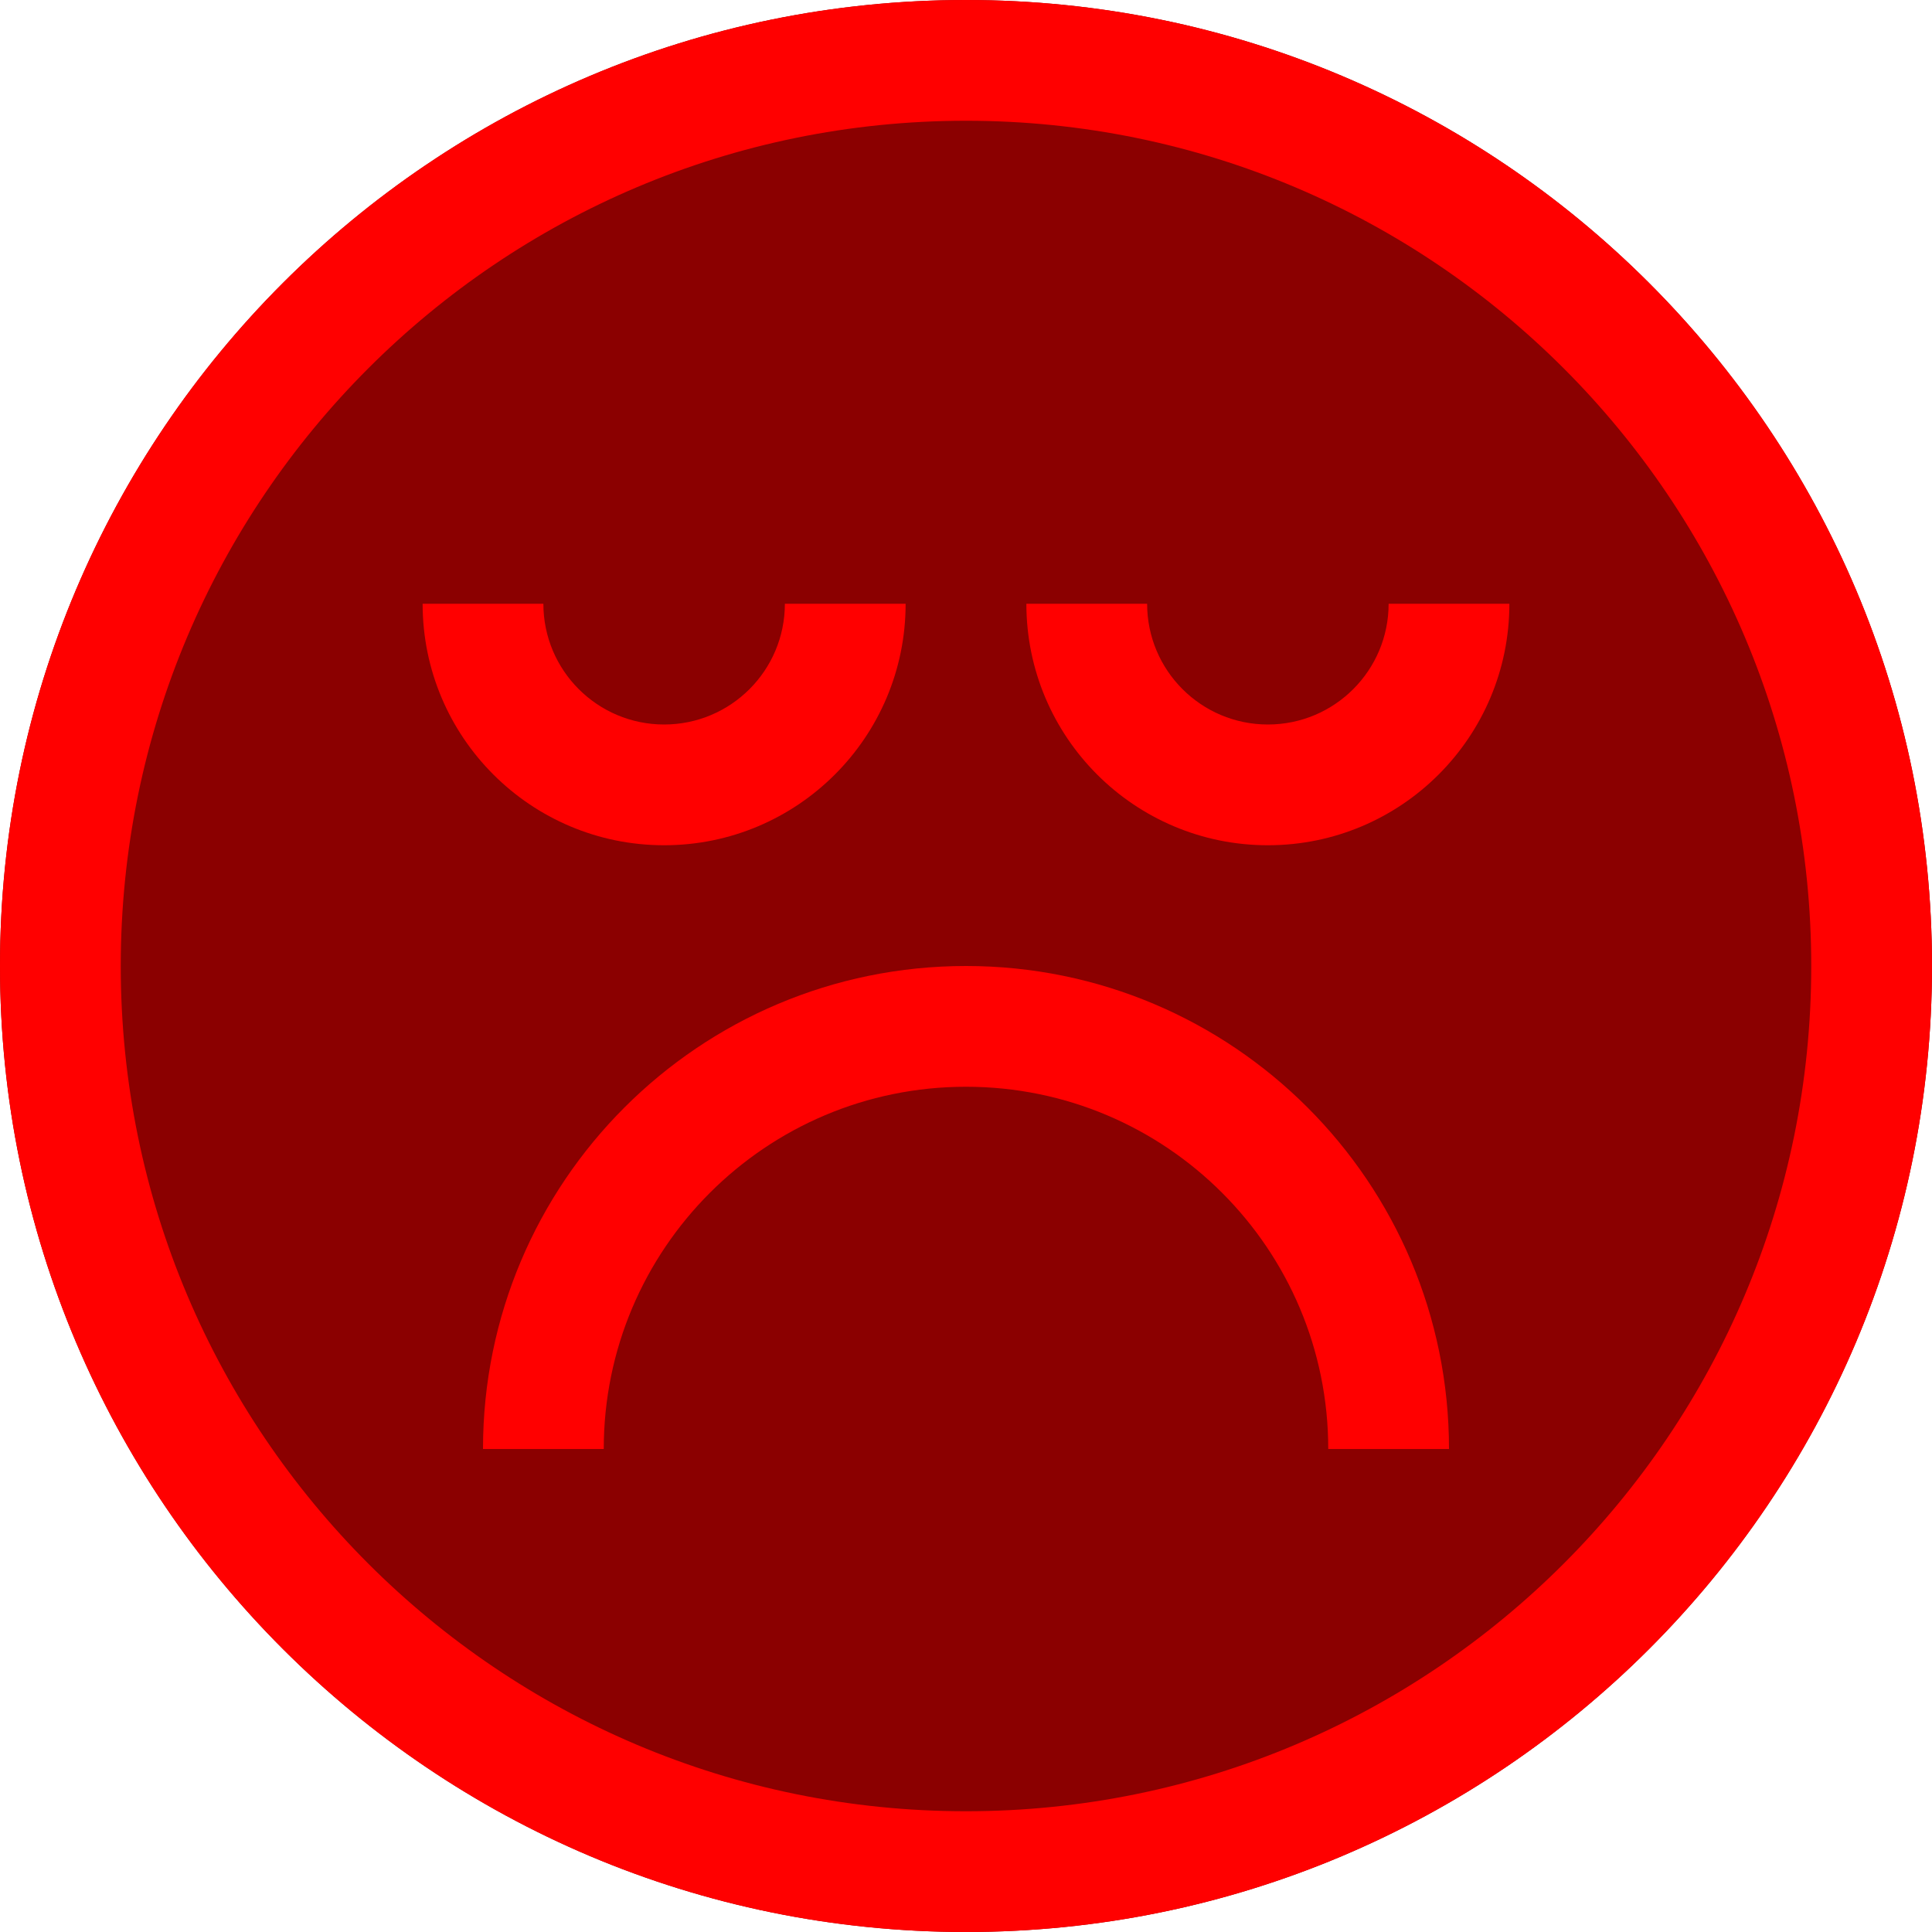
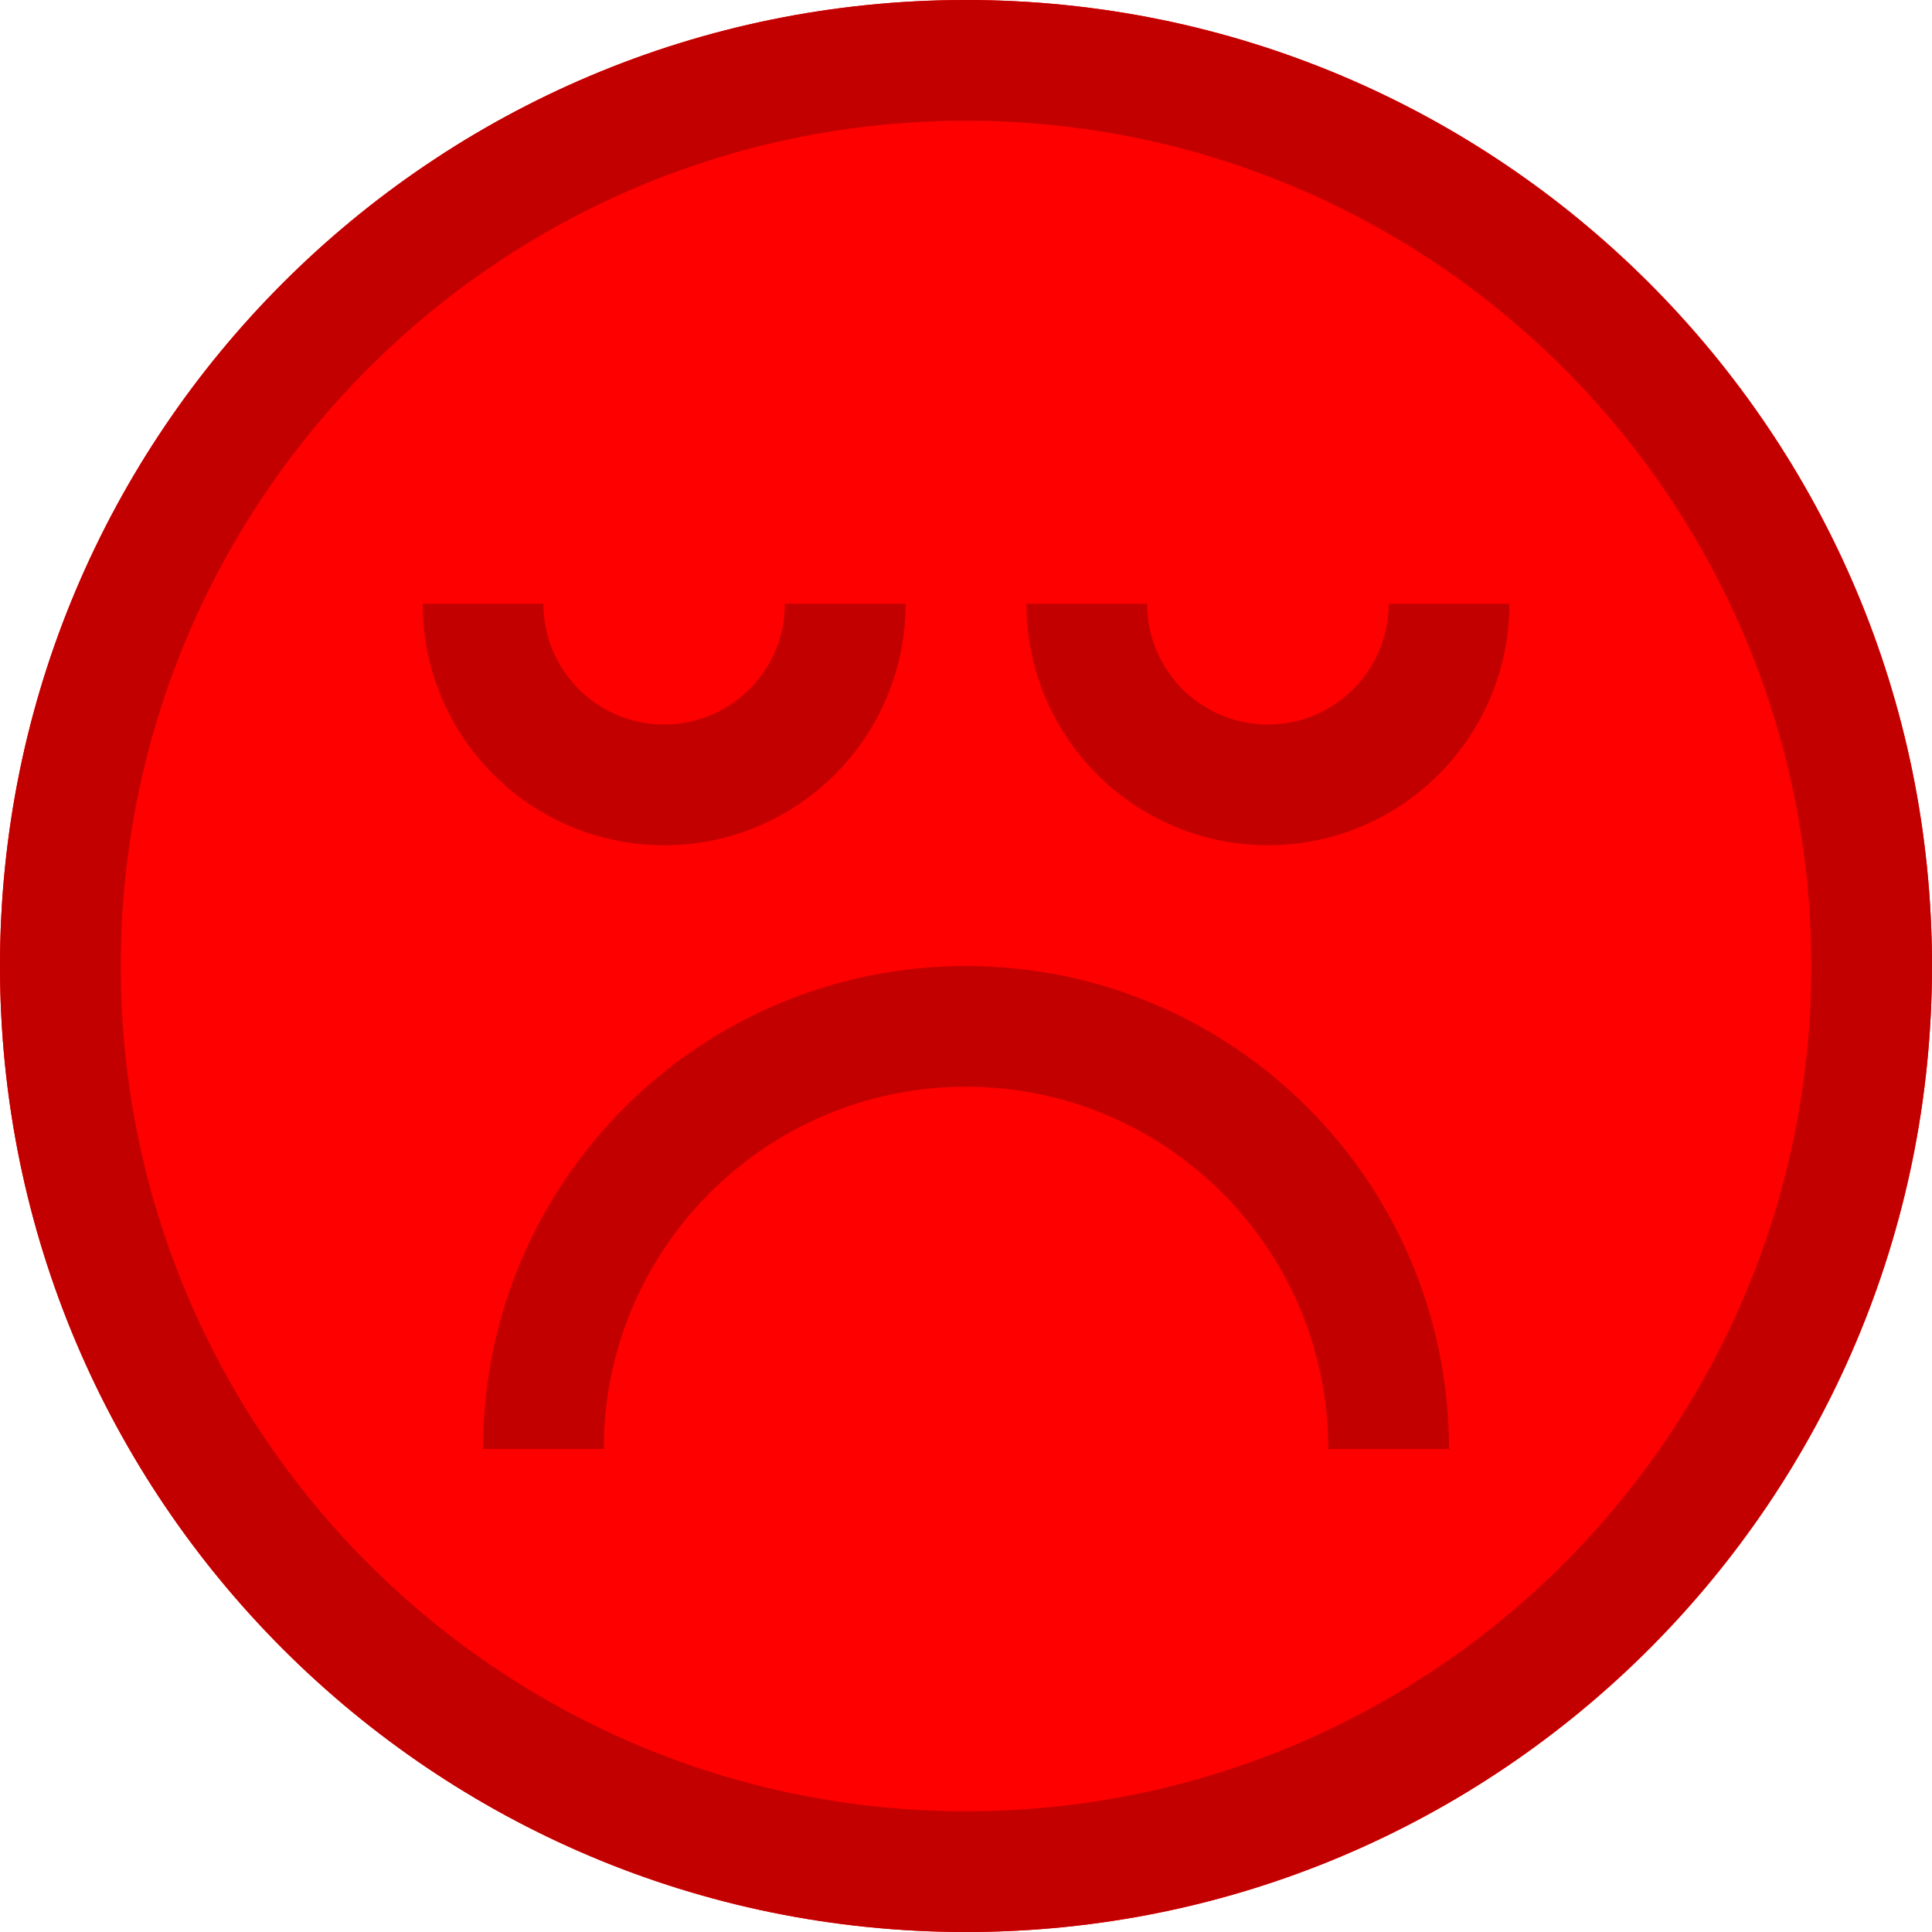
<svg xmlns="http://www.w3.org/2000/svg" version="1.1" id="Capa_1" x="0px" y="0px" viewBox="0 0 512 512" style="enable-background:new 0 0 512 512;" xml:space="preserve">
  <g>
    <g>
      <g>
-         <circle fill="darkred" cx="256" cy="256" r="256" />
-         <path fill="red" d="M256,0C114.615,0,0,114.615,0,256s114.615,256,256,256s256-114.615,256-256S397.385,0,256,0z M256,480     C132.288,480,32,379.712,32,256S132.288,32,256,32s224,100.288,224,224S379.712,480,256,480z" />
-         <path fill="red" d="M336,192c-17.673,0-32-14.327-32-32h-32c0,35.346,28.654,64,64,64c35.346,0,64-28.654,64-64h-32     C368,177.673,353.673,192,336,192z" />
-         <path fill="red" d="M176,224c35.346,0,64-28.654,64-64h-32c0,17.673-14.327,32-32,32s-32-14.327-32-32h-32C112,195.346,140.654,224,176,224z     " />
-         <path fill="red" d="M256,256c-70.692,0-128,57.308-128,128h32c0-53.019,42.981-96,96-96s96,42.981,96,96h32C384,313.308,326.692,256,256,256     z" />
+         <circle fill="red" cx="256" cy="256" r="256" />
+         <path fill="#C30000" d="M256,0C114.615,0,0,114.615,0,256s114.615,256,256,256s256-114.615,256-256S397.385,0,256,0z M256,480     C132.288,480,32,379.712,32,256S132.288,32,256,32s224,100.288,224,224S379.712,480,256,480z" />
+         <path fill="#C30000" d="M336,192c-17.673,0-32-14.327-32-32h-32c0,35.346,28.654,64,64,64c35.346,0,64-28.654,64-64h-32     C368,177.673,353.673,192,336,192z" />
+         <path fill="#C30000" d="M176,224c35.346,0,64-28.654,64-64h-32c0,17.673-14.327,32-32,32s-32-14.327-32-32h-32C112,195.346,140.654,224,176,224z     " />
+         <path fill="#C30000" d="M256,256c-70.692,0-128,57.308-128,128h32c0-53.019,42.981-96,96-96s96,42.981,96,96h32C384,313.308,326.692,256,256,256     z" />
      </g>
    </g>
  </g>
  <g>
</g>
  <g>
</g>
  <g>
</g>
  <g>
</g>
  <g>
</g>
  <g>
</g>
  <g>
</g>
  <g>
</g>
  <g>
</g>
  <g>
</g>
  <g>
</g>
  <g>
</g>
  <g>
</g>
  <g>
</g>
  <g>
</g>
</svg>
